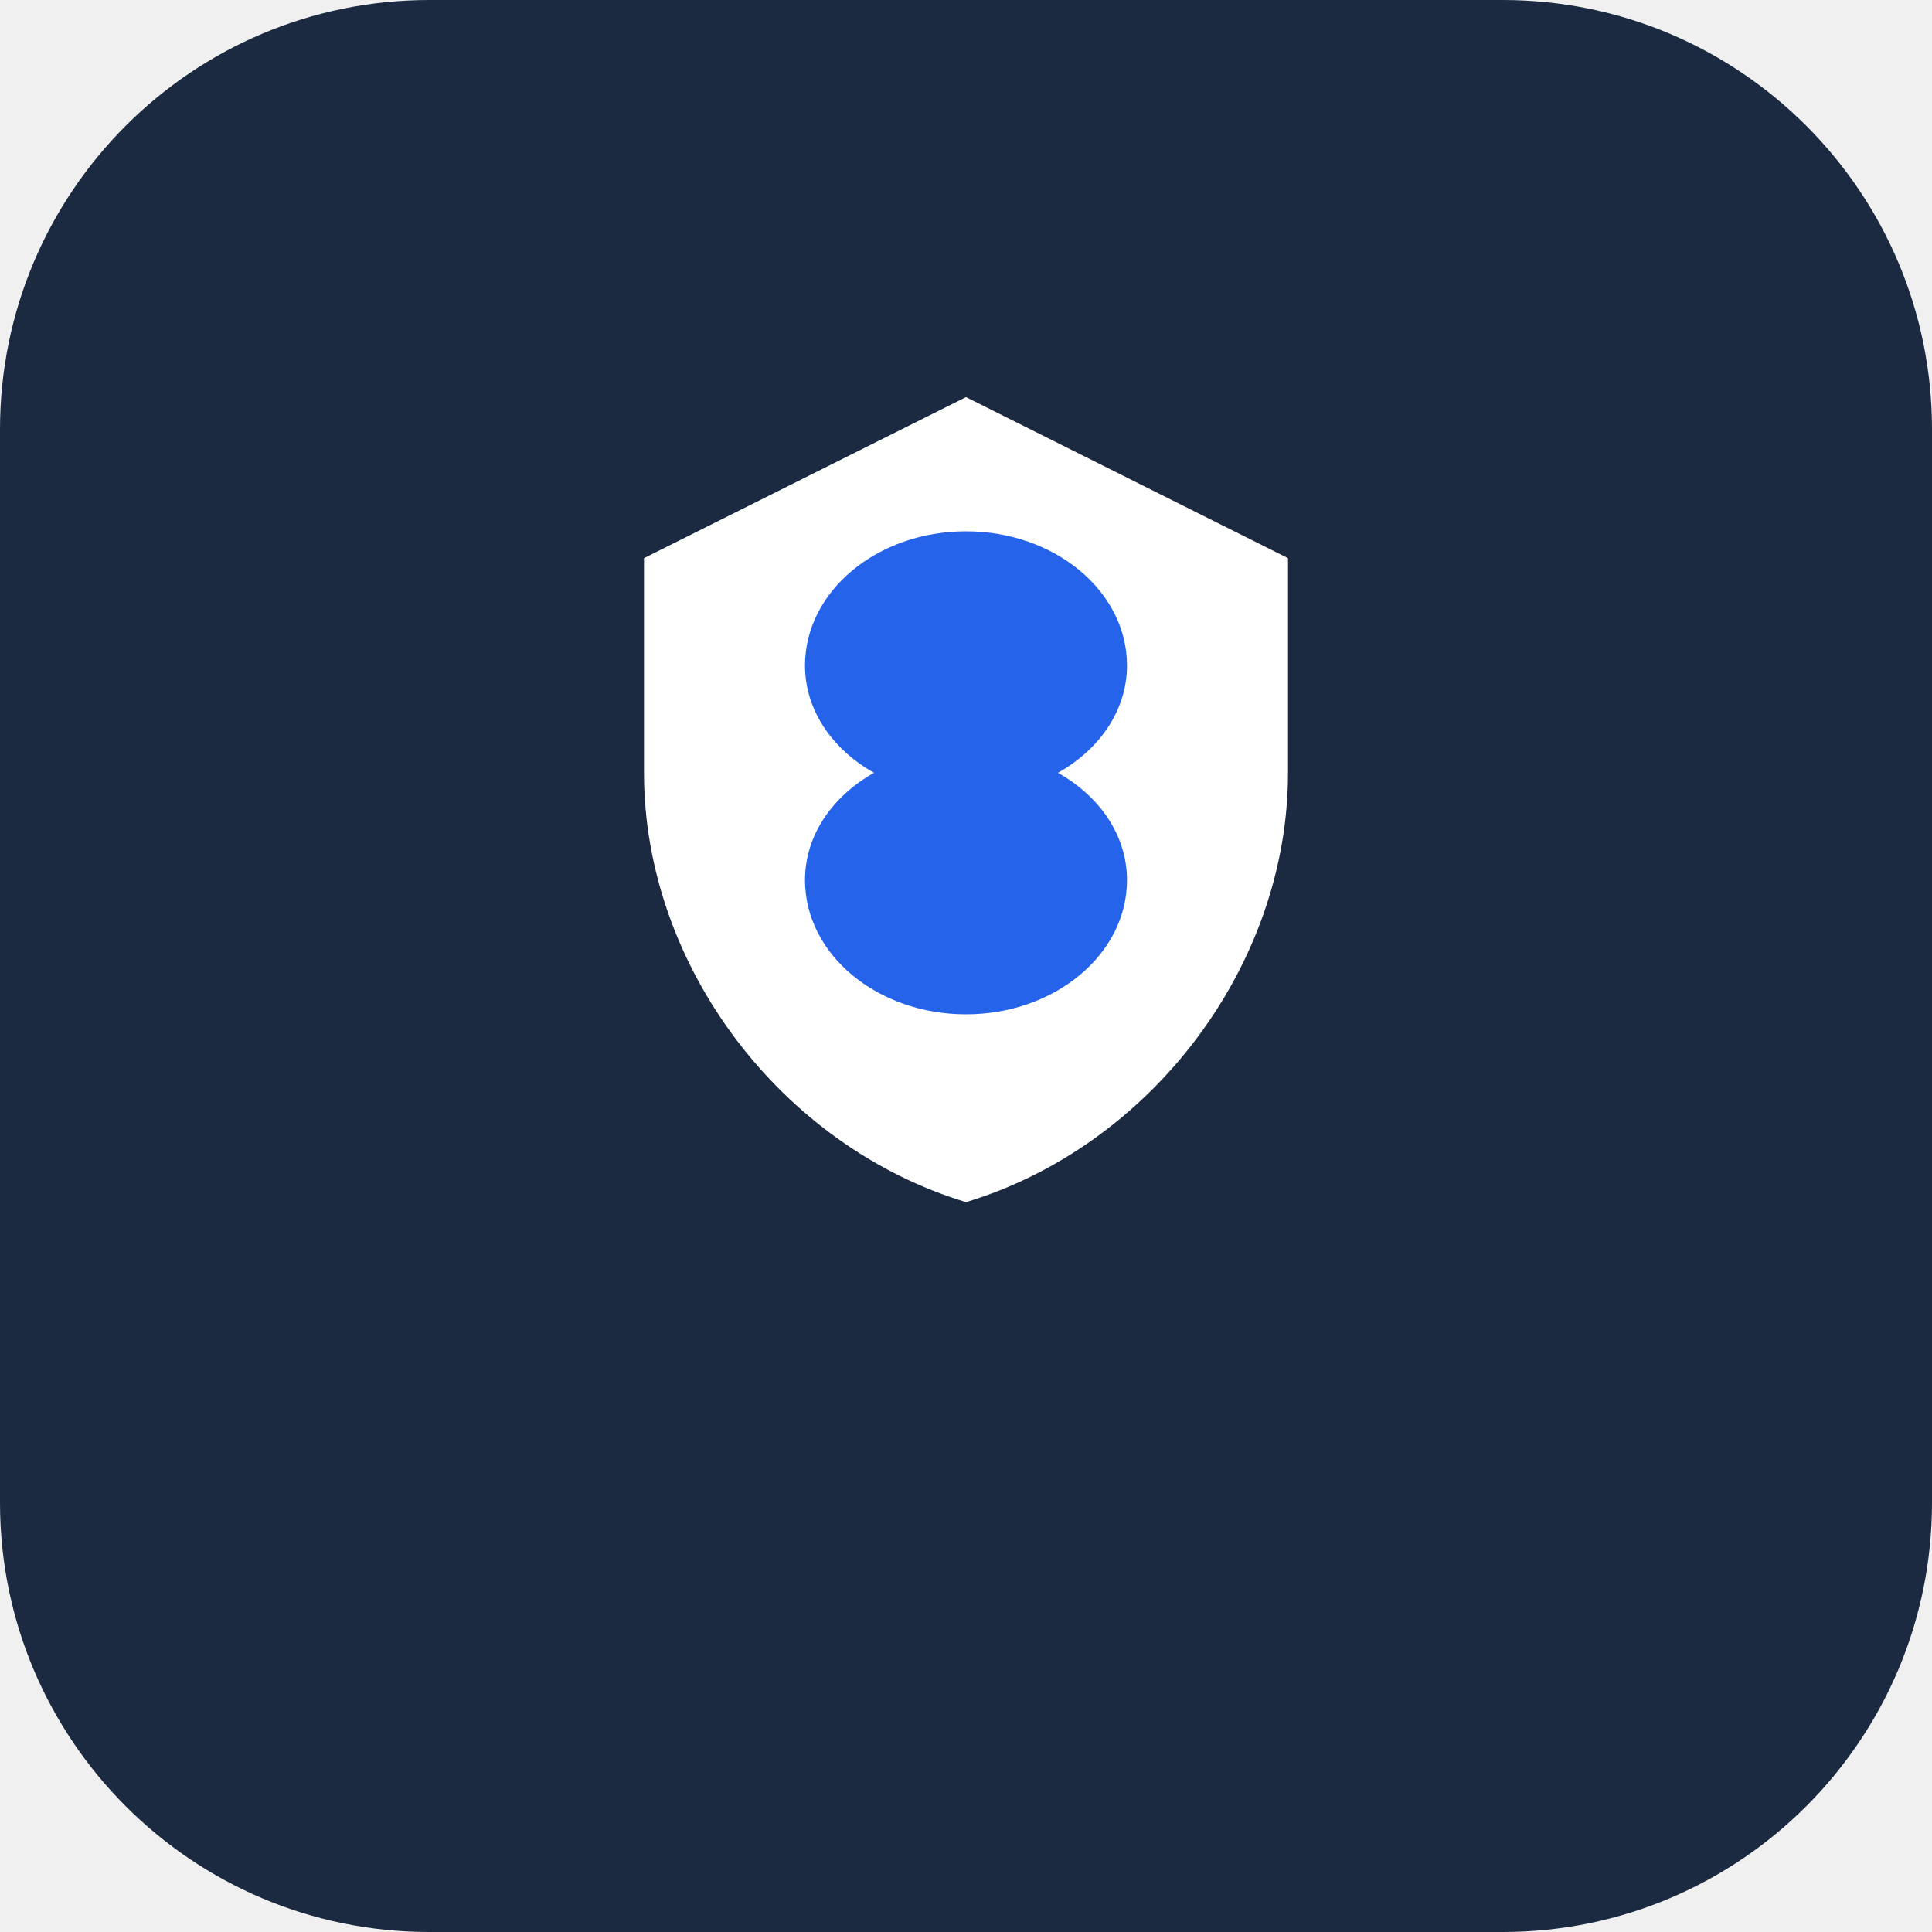
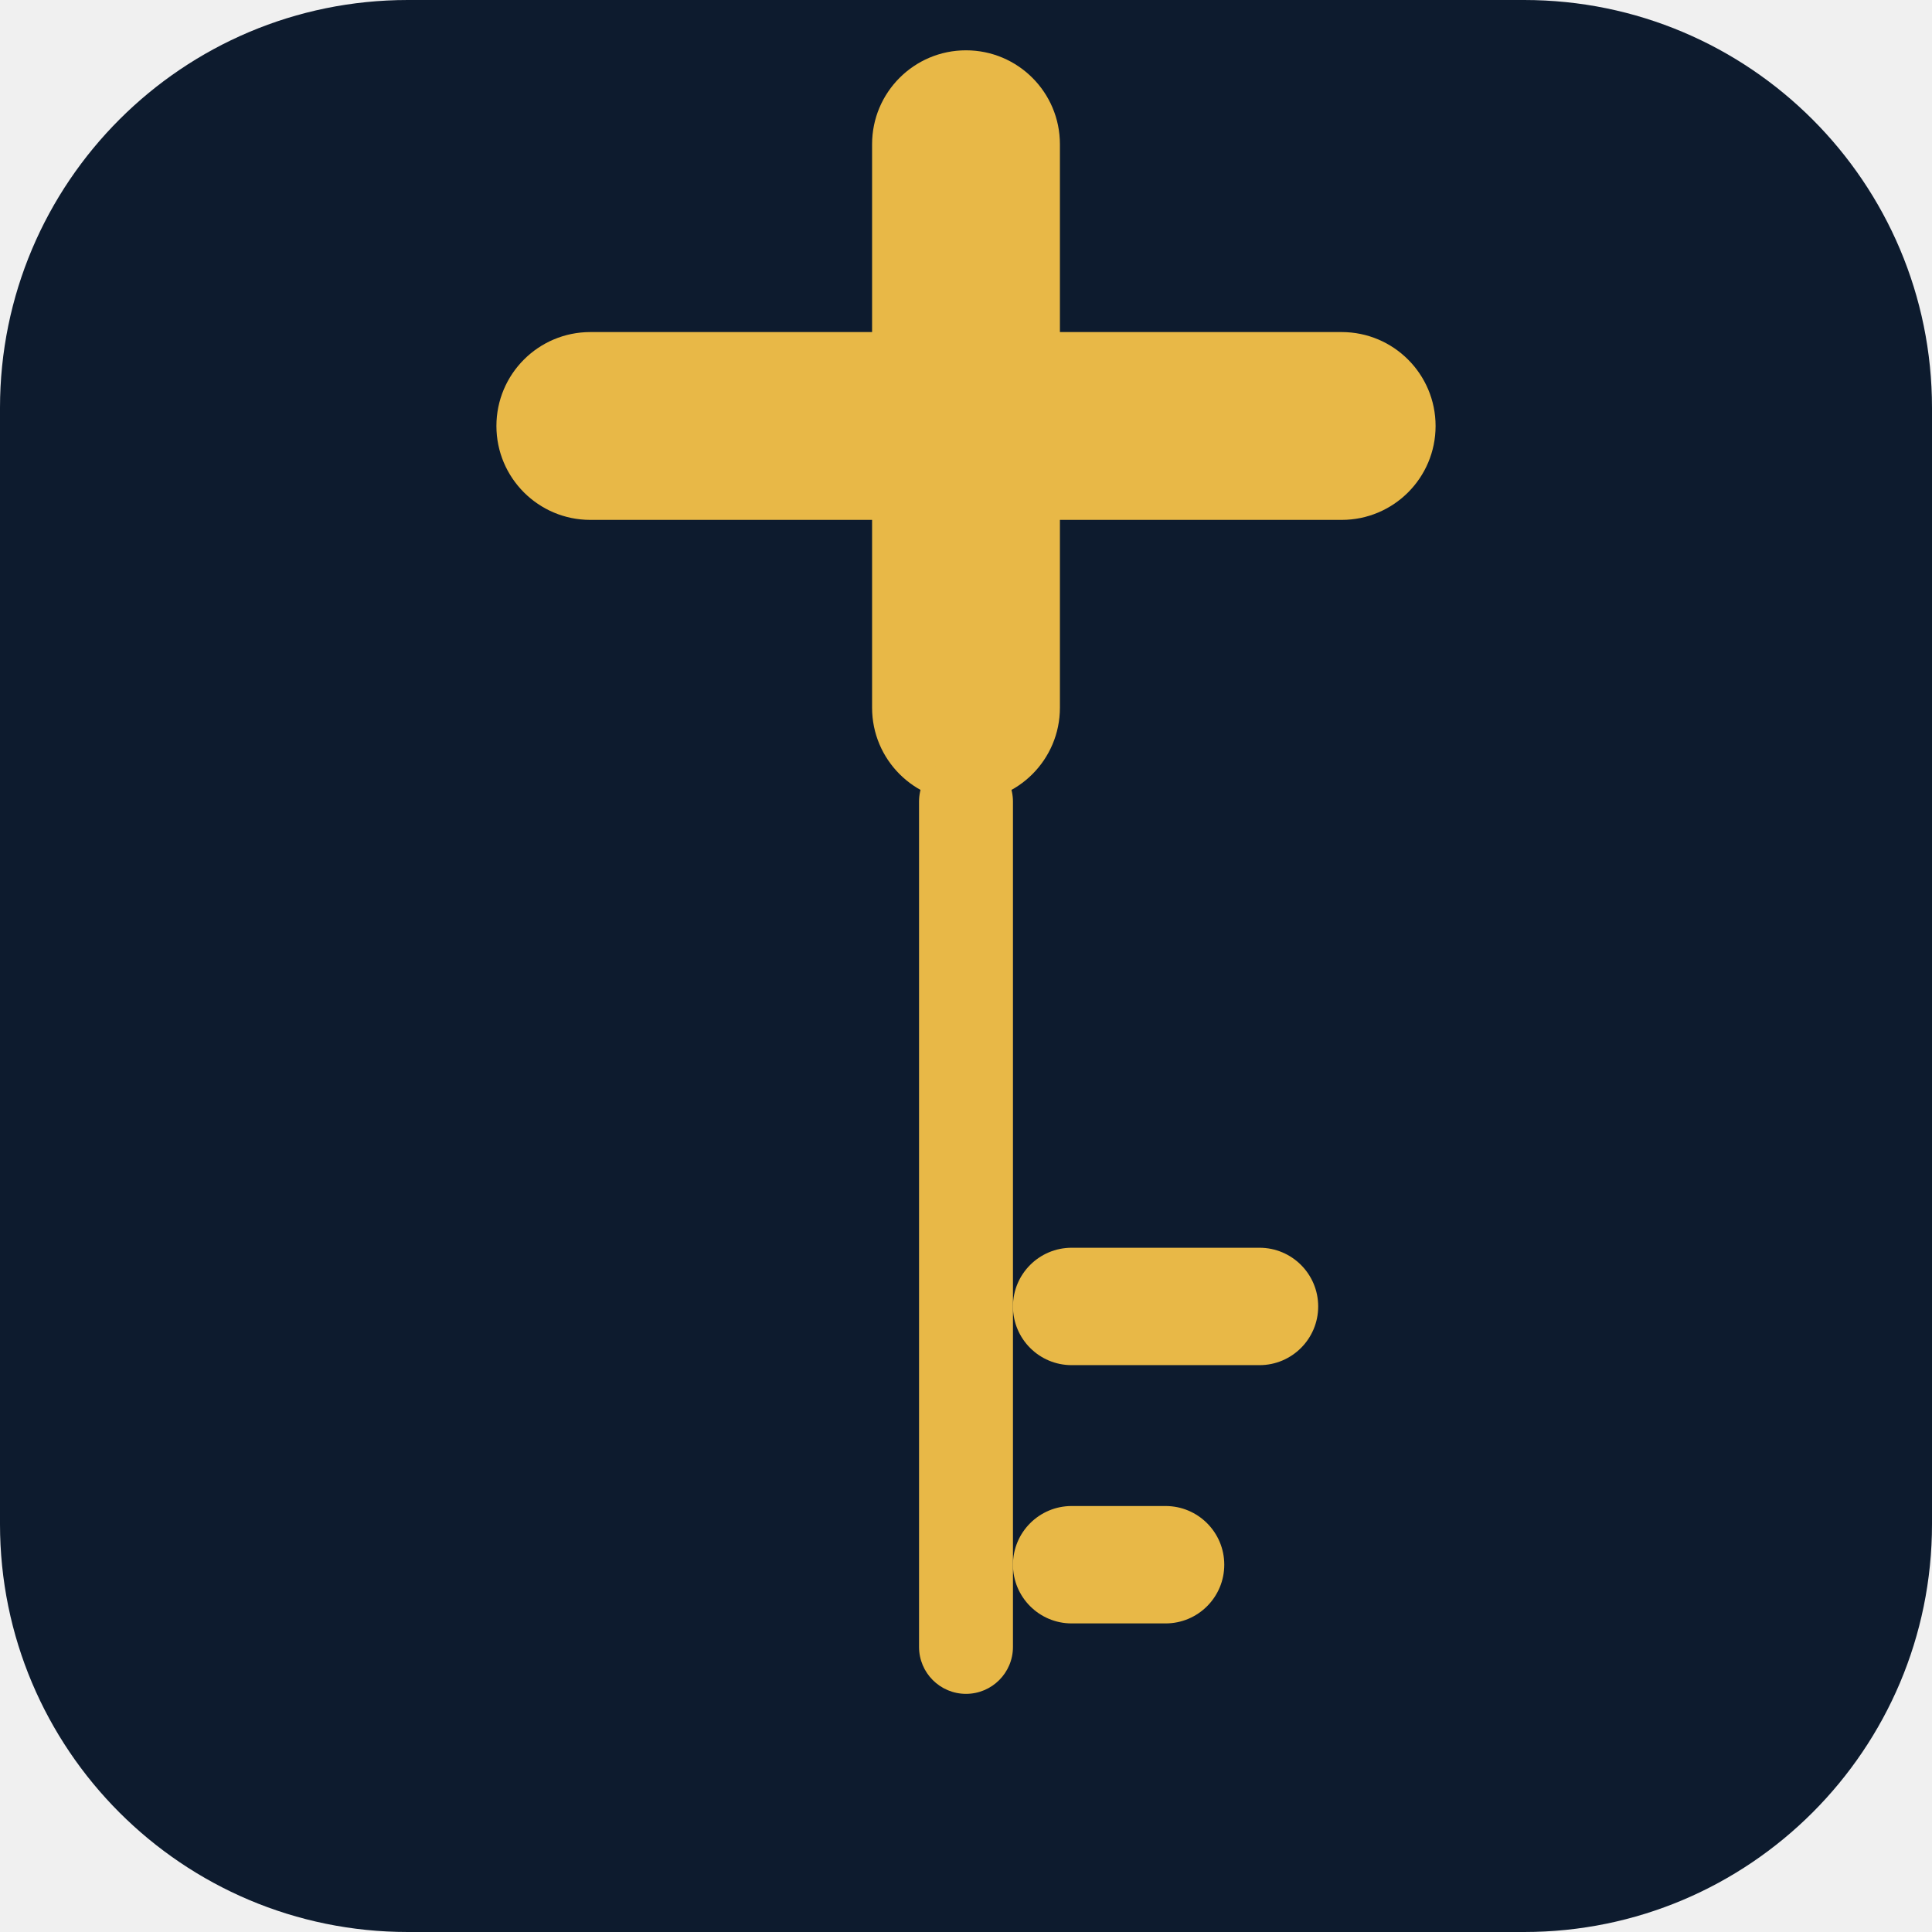
<svg xmlns="http://www.w3.org/2000/svg" width="180" height="180" viewBox="0 0 180 180" fill="none">
-   <rect width="180" height="180" rx="40" fill="#1B2A41" />
-   <g transform="translate(50, 32) scale(1.25)">
-     <path d="M32 4L8 16v16c0 14.4 10.24 27.84 24 32 13.76-4.16 24-17.6 24-32V16L32 4z" fill="#FFFFFF" />
-     <path d="M32 14c-6.627 0-12 4.477-12 10 0 3.314 2.015 6.236 5.143 8L32 36l6.857-4c3.128-1.764 5.143-4.686 5.143-8 0-5.523-5.373-10-12-10z" fill="#2563EB" />
-     <path d="M32 50c6.627 0 12-4.477 12-10 0-3.314-2.015-6.236-5.143-8L32 28l-6.857 4c-3.128 1.764-5.143 4.686-5.143 8 0 5.523 5.373 10 12 10z" fill="#2563EB" />
-   </g>
+   <rect width="180" height="180" rx="38" fill="#0D1B2E" />
+   <svg x="20" y="0" width="140" height="180" viewBox="0 0 64 82">
+     <rect x="28" y="2" width="8" height="32" rx="4" fill="#E8B847" />
+     <rect x="12" y="14" width="40" height="8" rx="4" fill="#E8B847" />
+     <rect x="30" y="32" width="4" height="40" rx="2" fill="#E8B847" />
+     <rect x="34" y="53" width="13" height="5" rx="2.5" fill="#E8B847" />
+     <rect x="34" y="64" width="9" height="5" rx="2.5" fill="#E8B847" />
+   </svg>
</svg>
